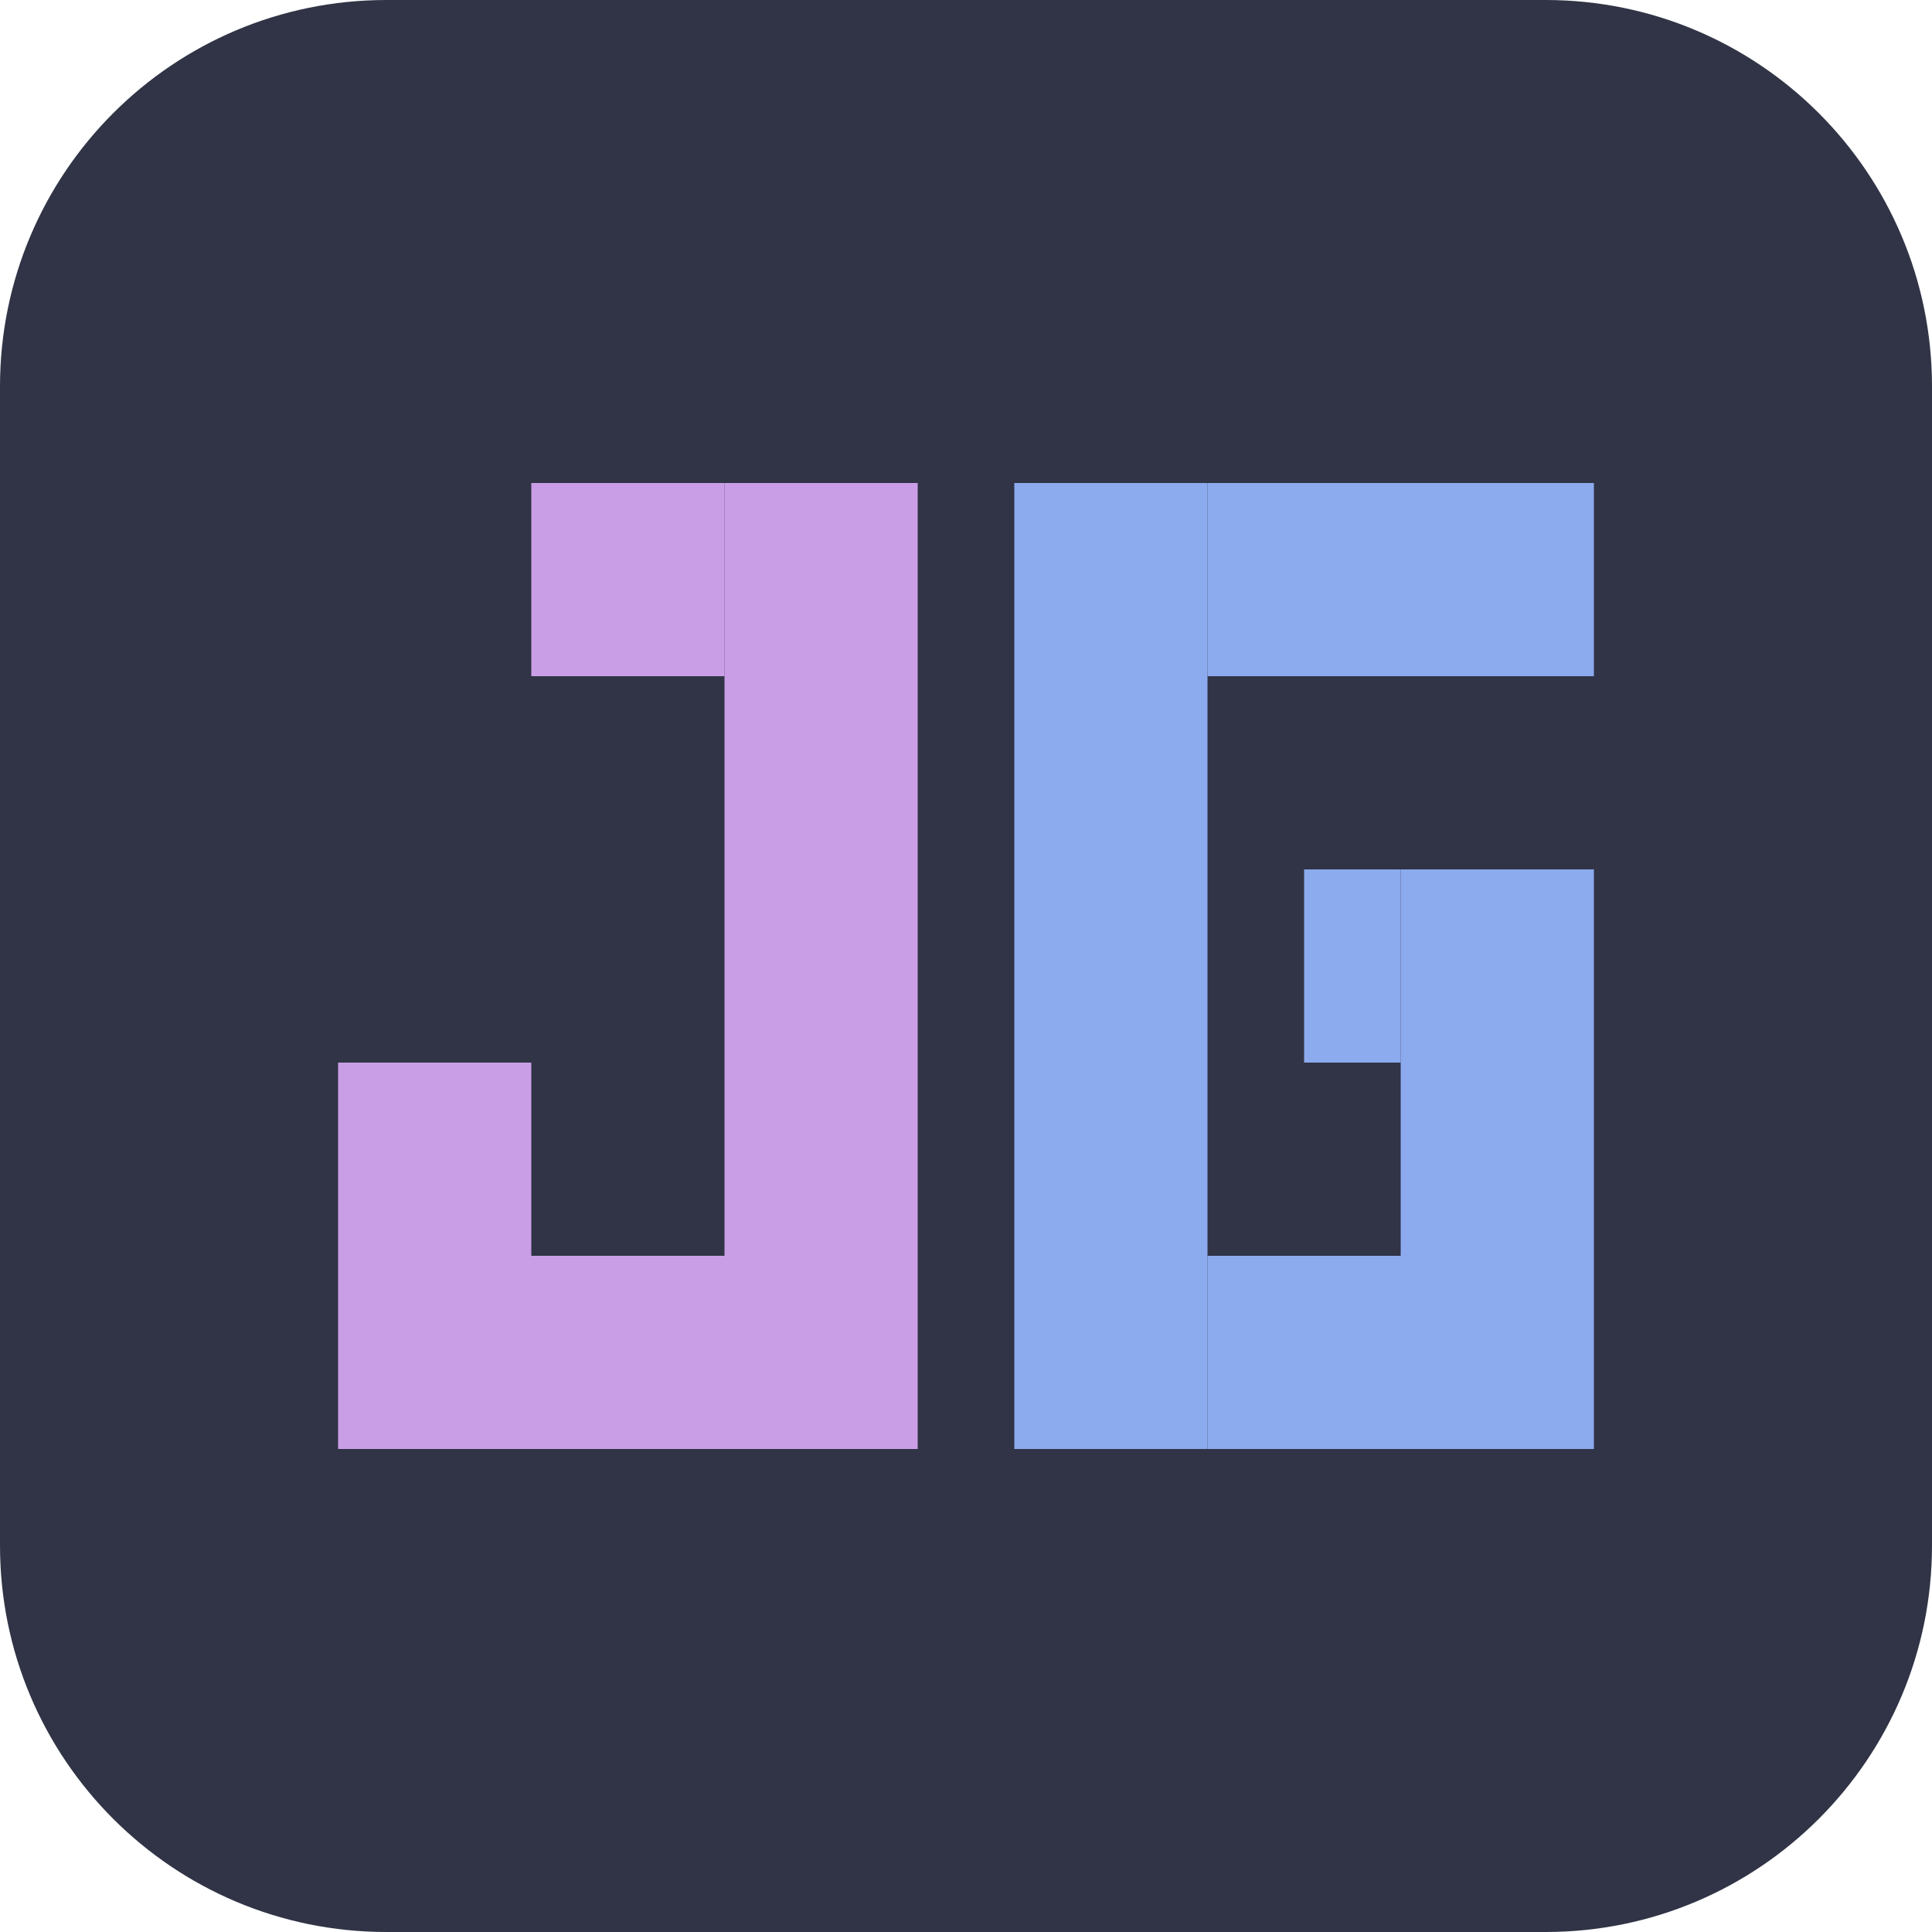
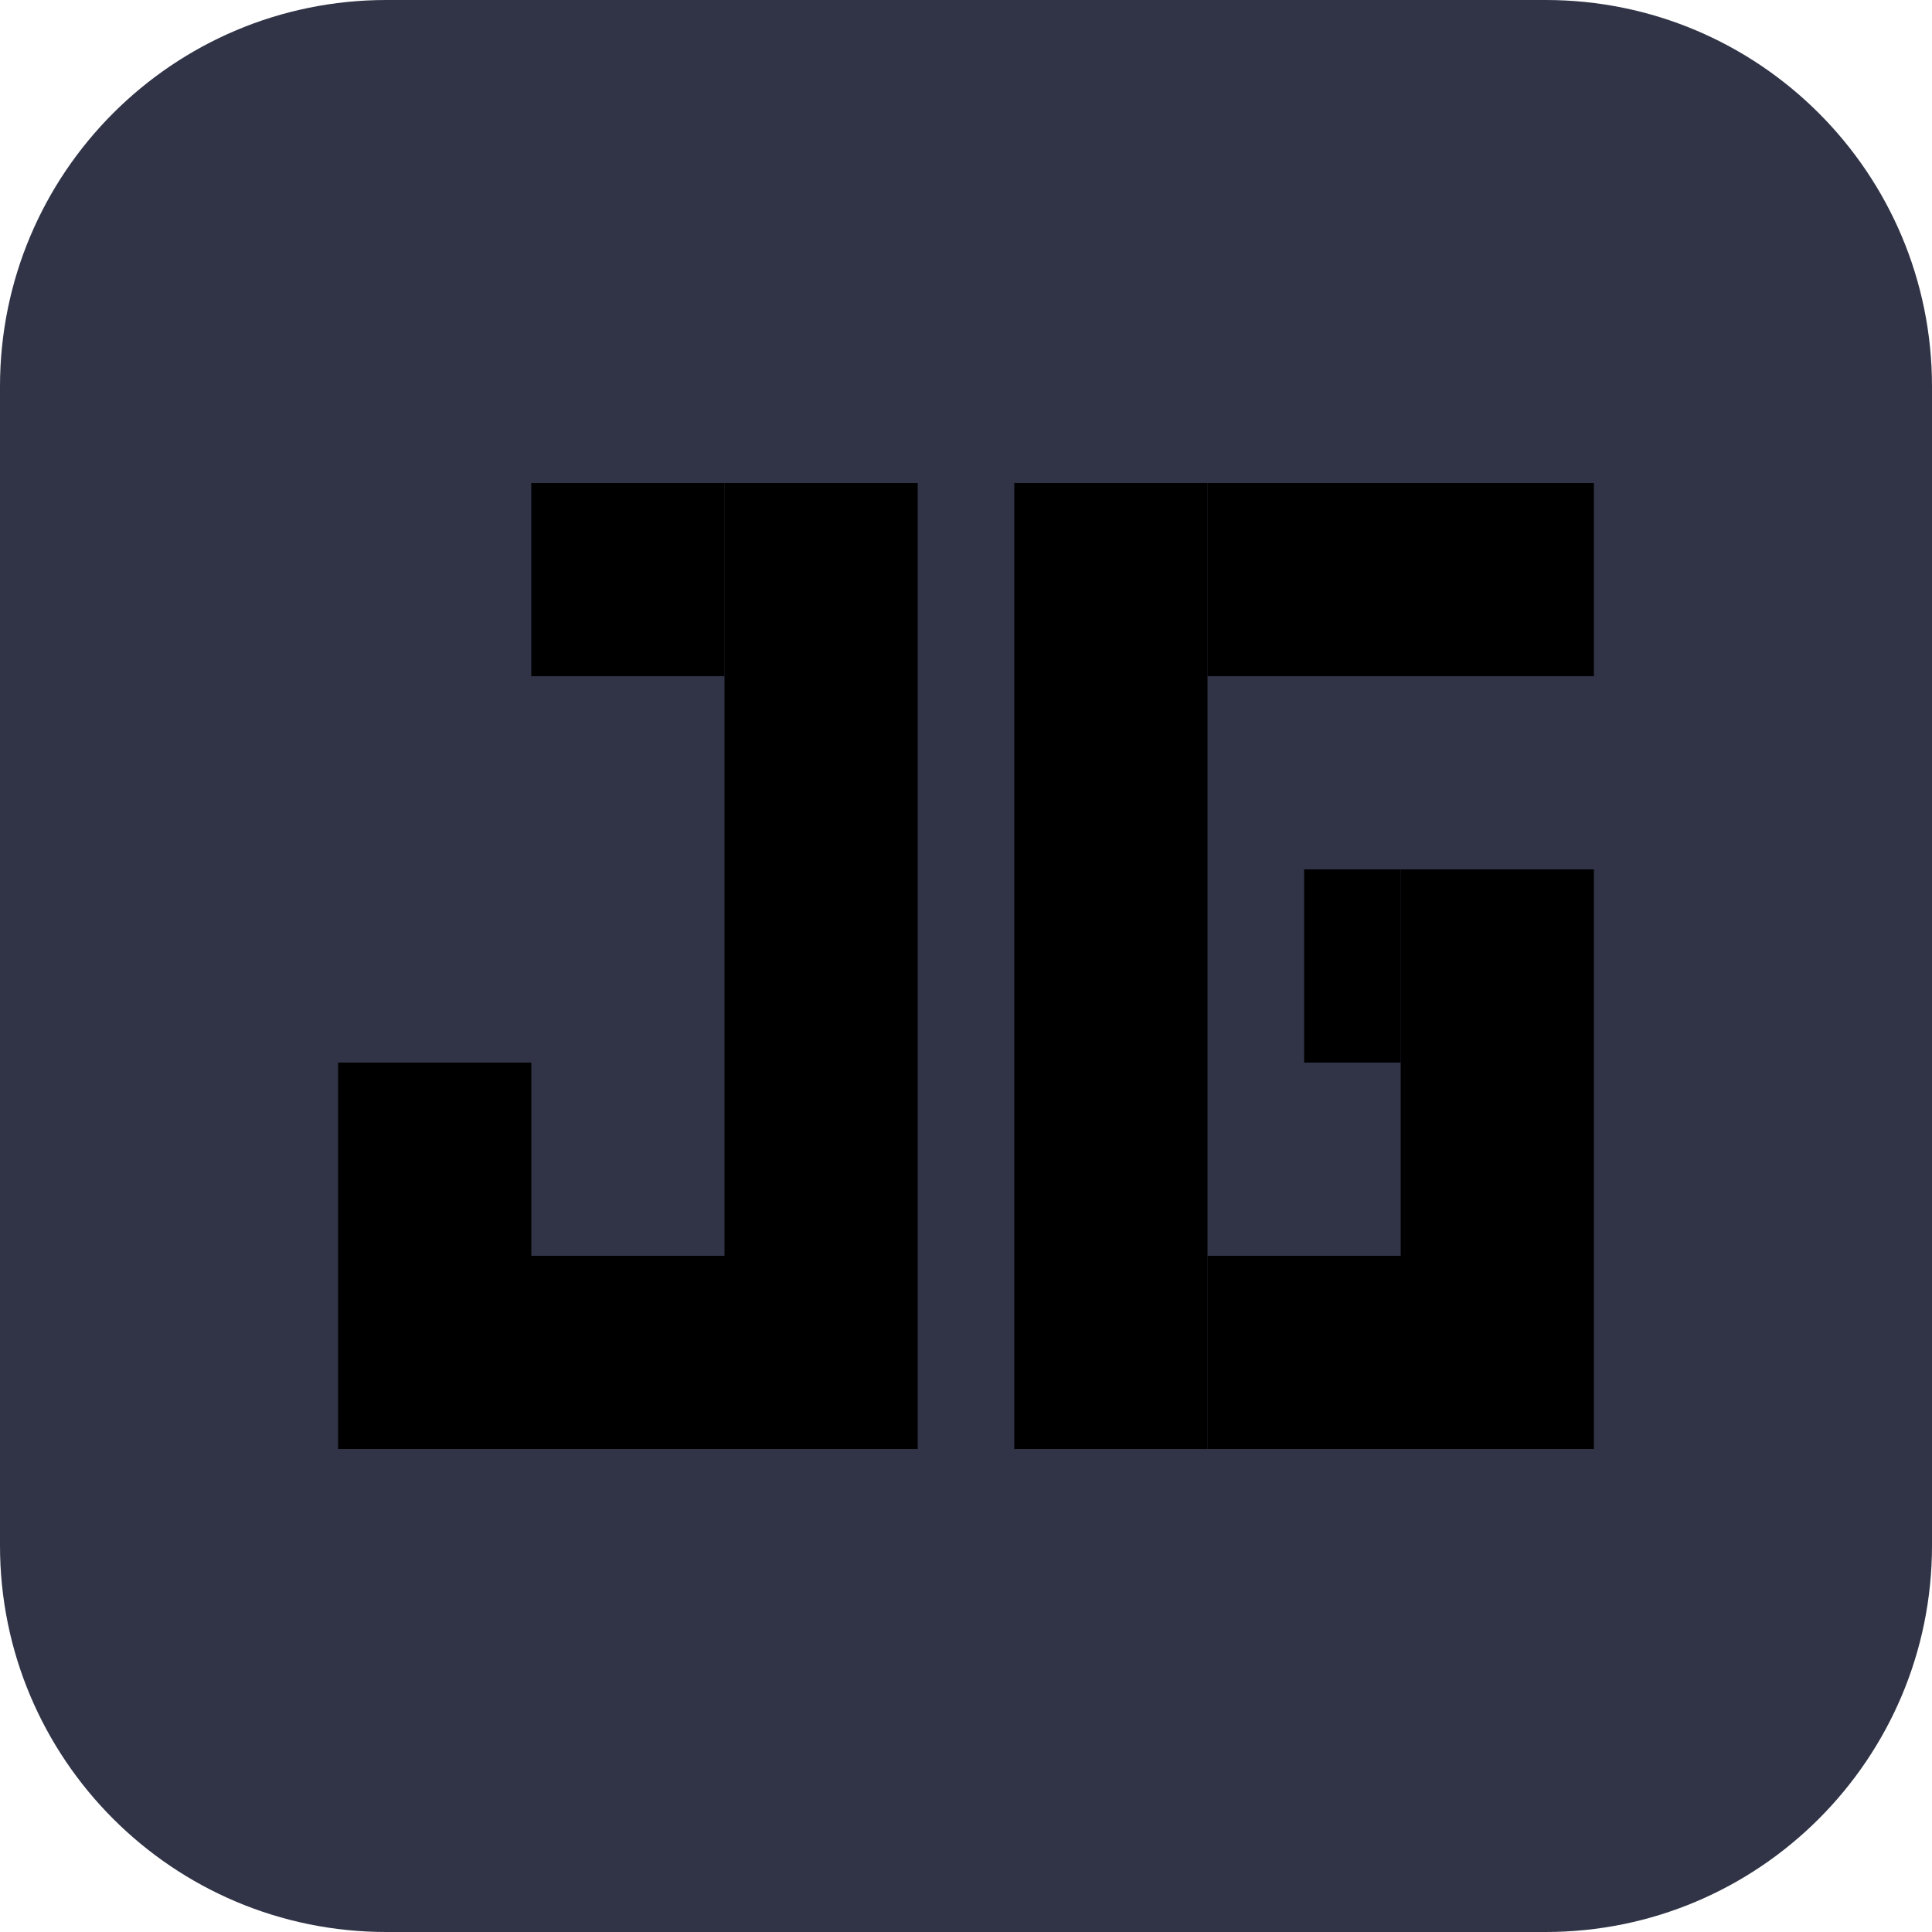
<svg xmlns="http://www.w3.org/2000/svg" viewBox="0 0 100 100">
  <rect x="0" y="0" width="100" height="100" rx="20" ry="20" fill="#303446" />
  <g transform="translate(2.5, 5)">
-     <g fill="#ca9ee6">
-       <rect x="35" y="20" width="10" height="40" />
-       <rect x="25" y="20" width="10" height="10" />
-       <rect x="15" y="60" width="30" height="10" />
-       <rect x="15" y="50" width="10" height="10" />
-     </g>
-     <g fill="#8caaee">
-       <rect x="60" y="20" width="20" height="10" />
-       <rect x="50" y="20" width="10" height="50" />
-       <rect x="60" y="60" width="20" height="10" />
-       <rect x="70" y="40" width="10" height="20" />
-       <rect x="65" y="40" width="5" height="10" />
-     </g>
+     <rect x="35" y="20" width="10" height="40" fill="oklch(0.770 0.095 212)" />
+     <rect x="25" y="20" width="10" height="10" fill="oklch(0.770 0.095 212)" />
+     <rect x="15" y="60" width="30" height="10" fill="oklch(0.770 0.095 212)" />
+     <rect x="15" y="50" width="10" height="10" fill="oklch(0.770 0.095 212)" />
+     <rect x="60" y="20" width="20" height="10" fill="oklch(0.620 0.148 252)" />
+     <rect x="50" y="20" width="10" height="50" fill="oklch(0.620 0.148 252)" />
+     <rect x="60" y="60" width="20" height="10" fill="oklch(0.620 0.148 252)" />
+     <rect x="70" y="40" width="10" height="20" fill="oklch(0.620 0.148 252)" />
+     <rect x="65" y="40" width="5" height="10" fill="oklch(0.620 0.148 252)" />
  </g>
</svg>
